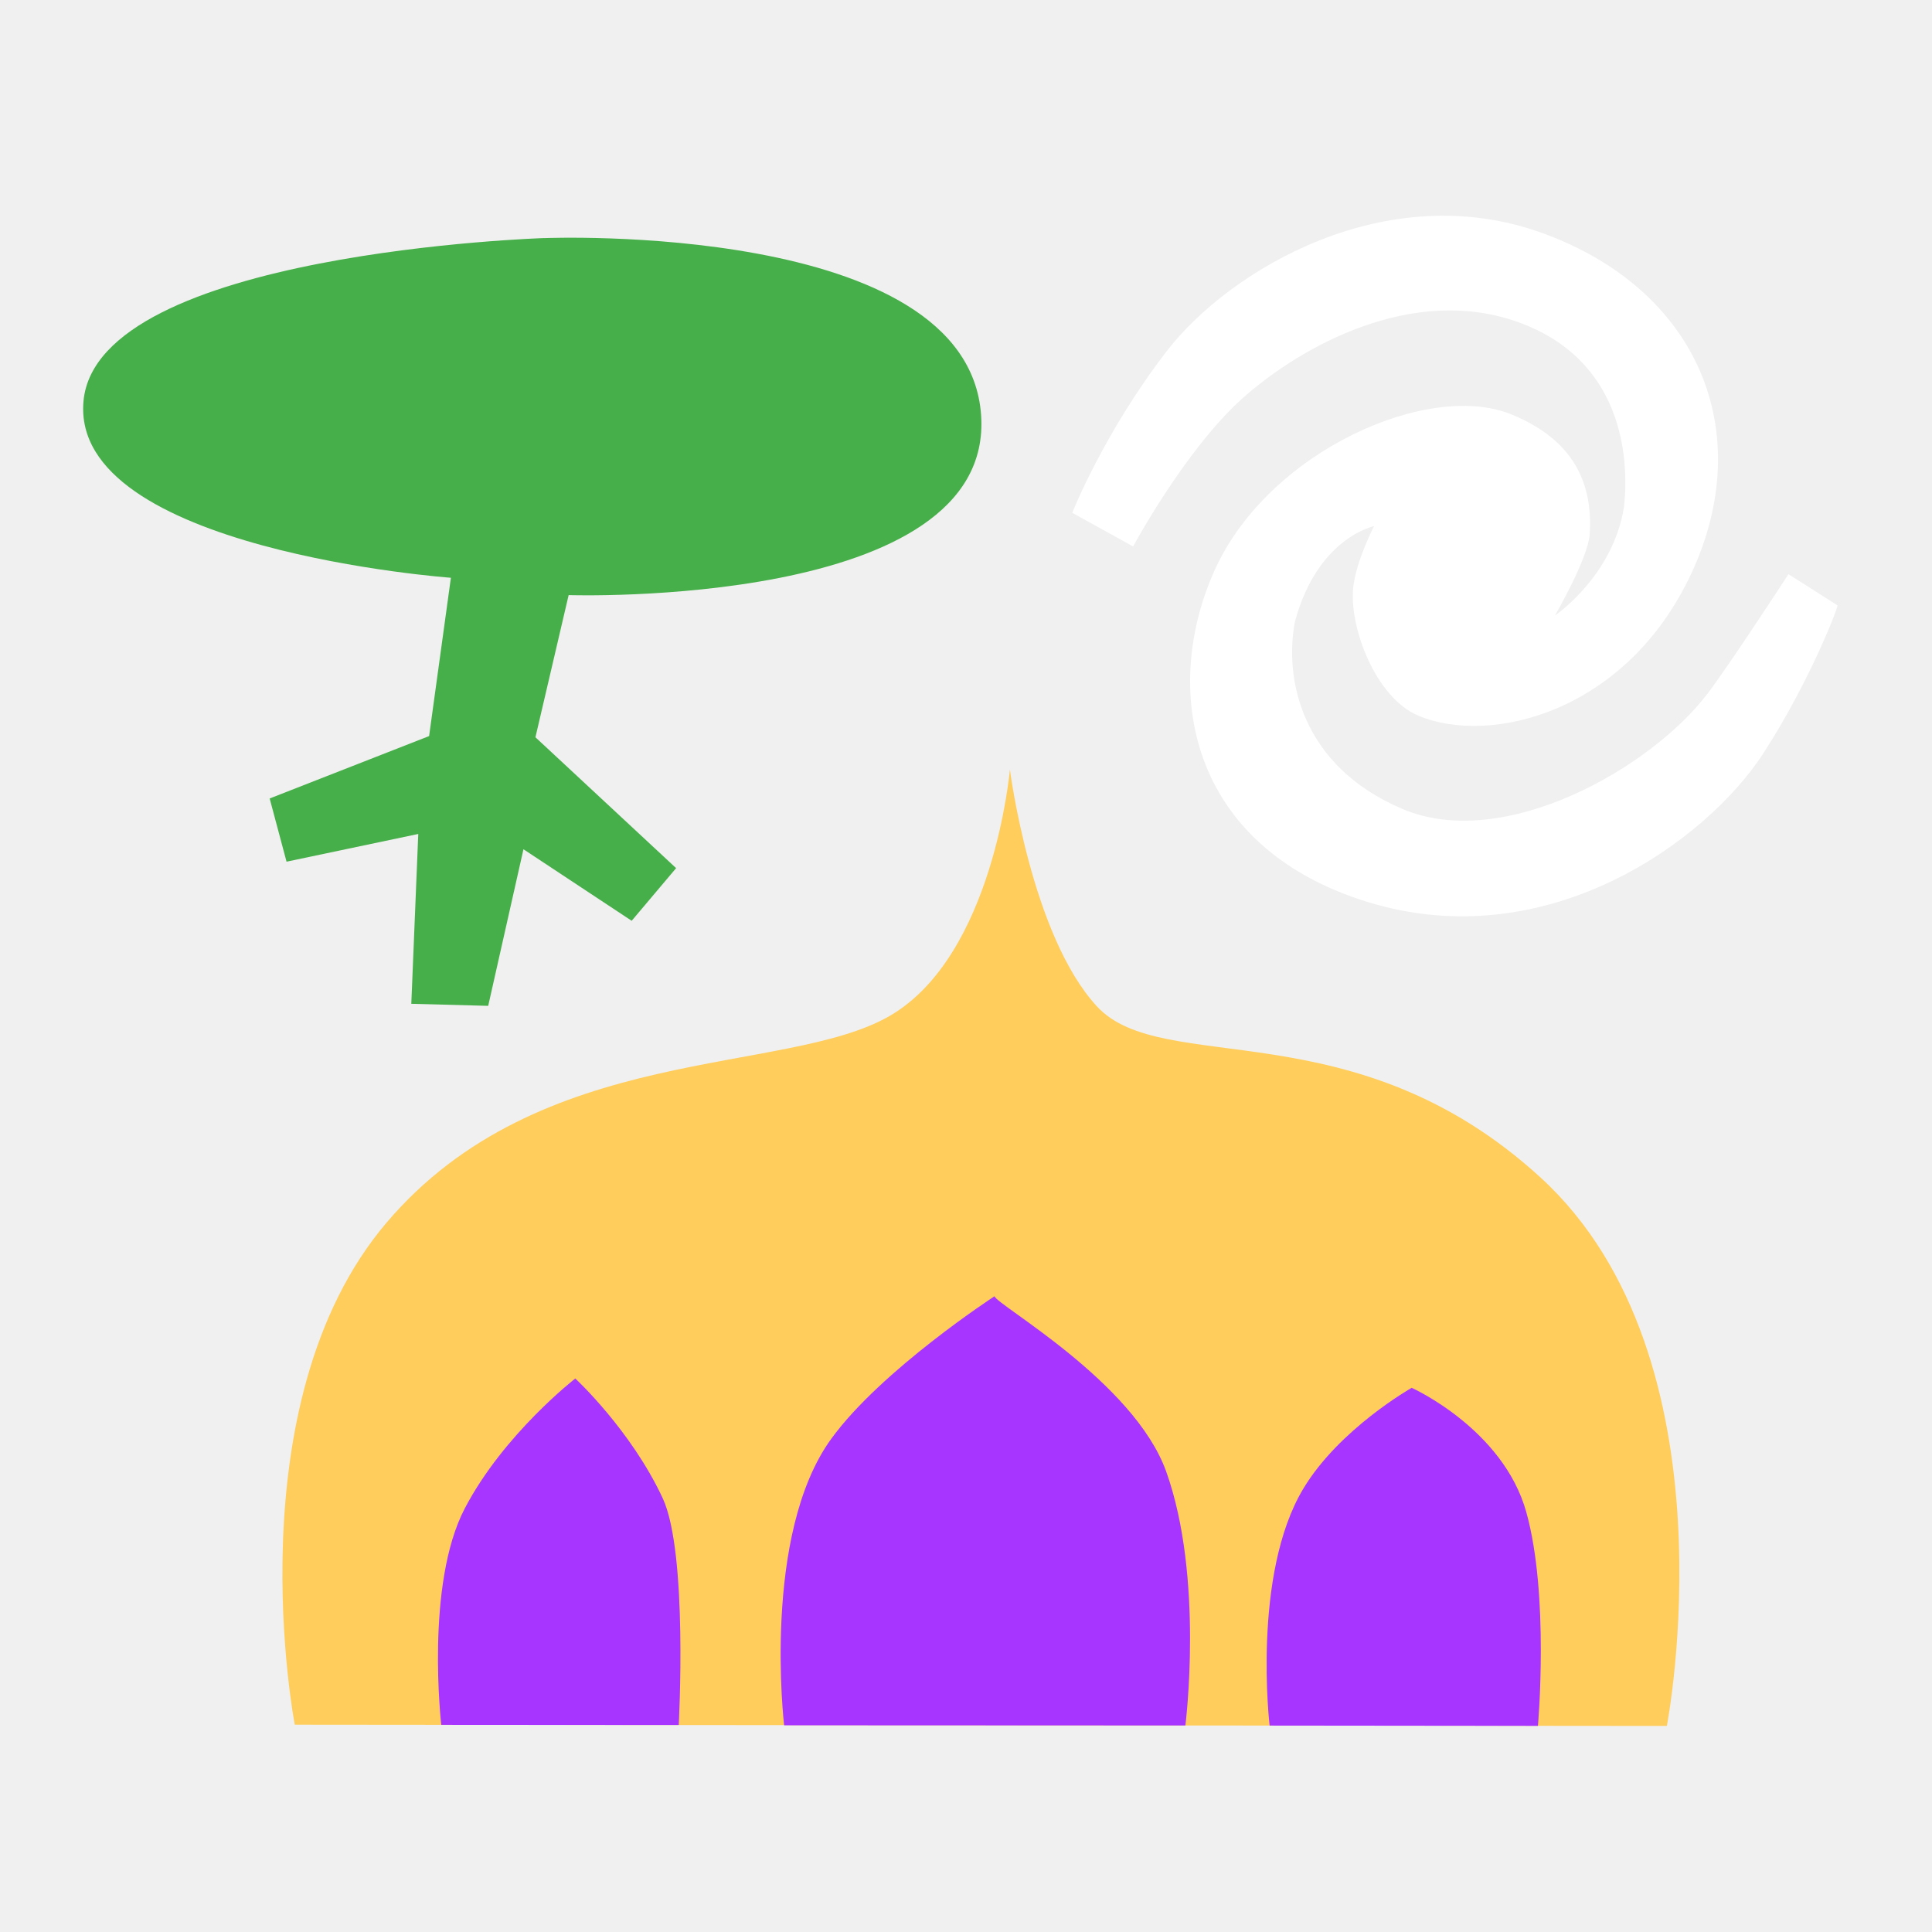
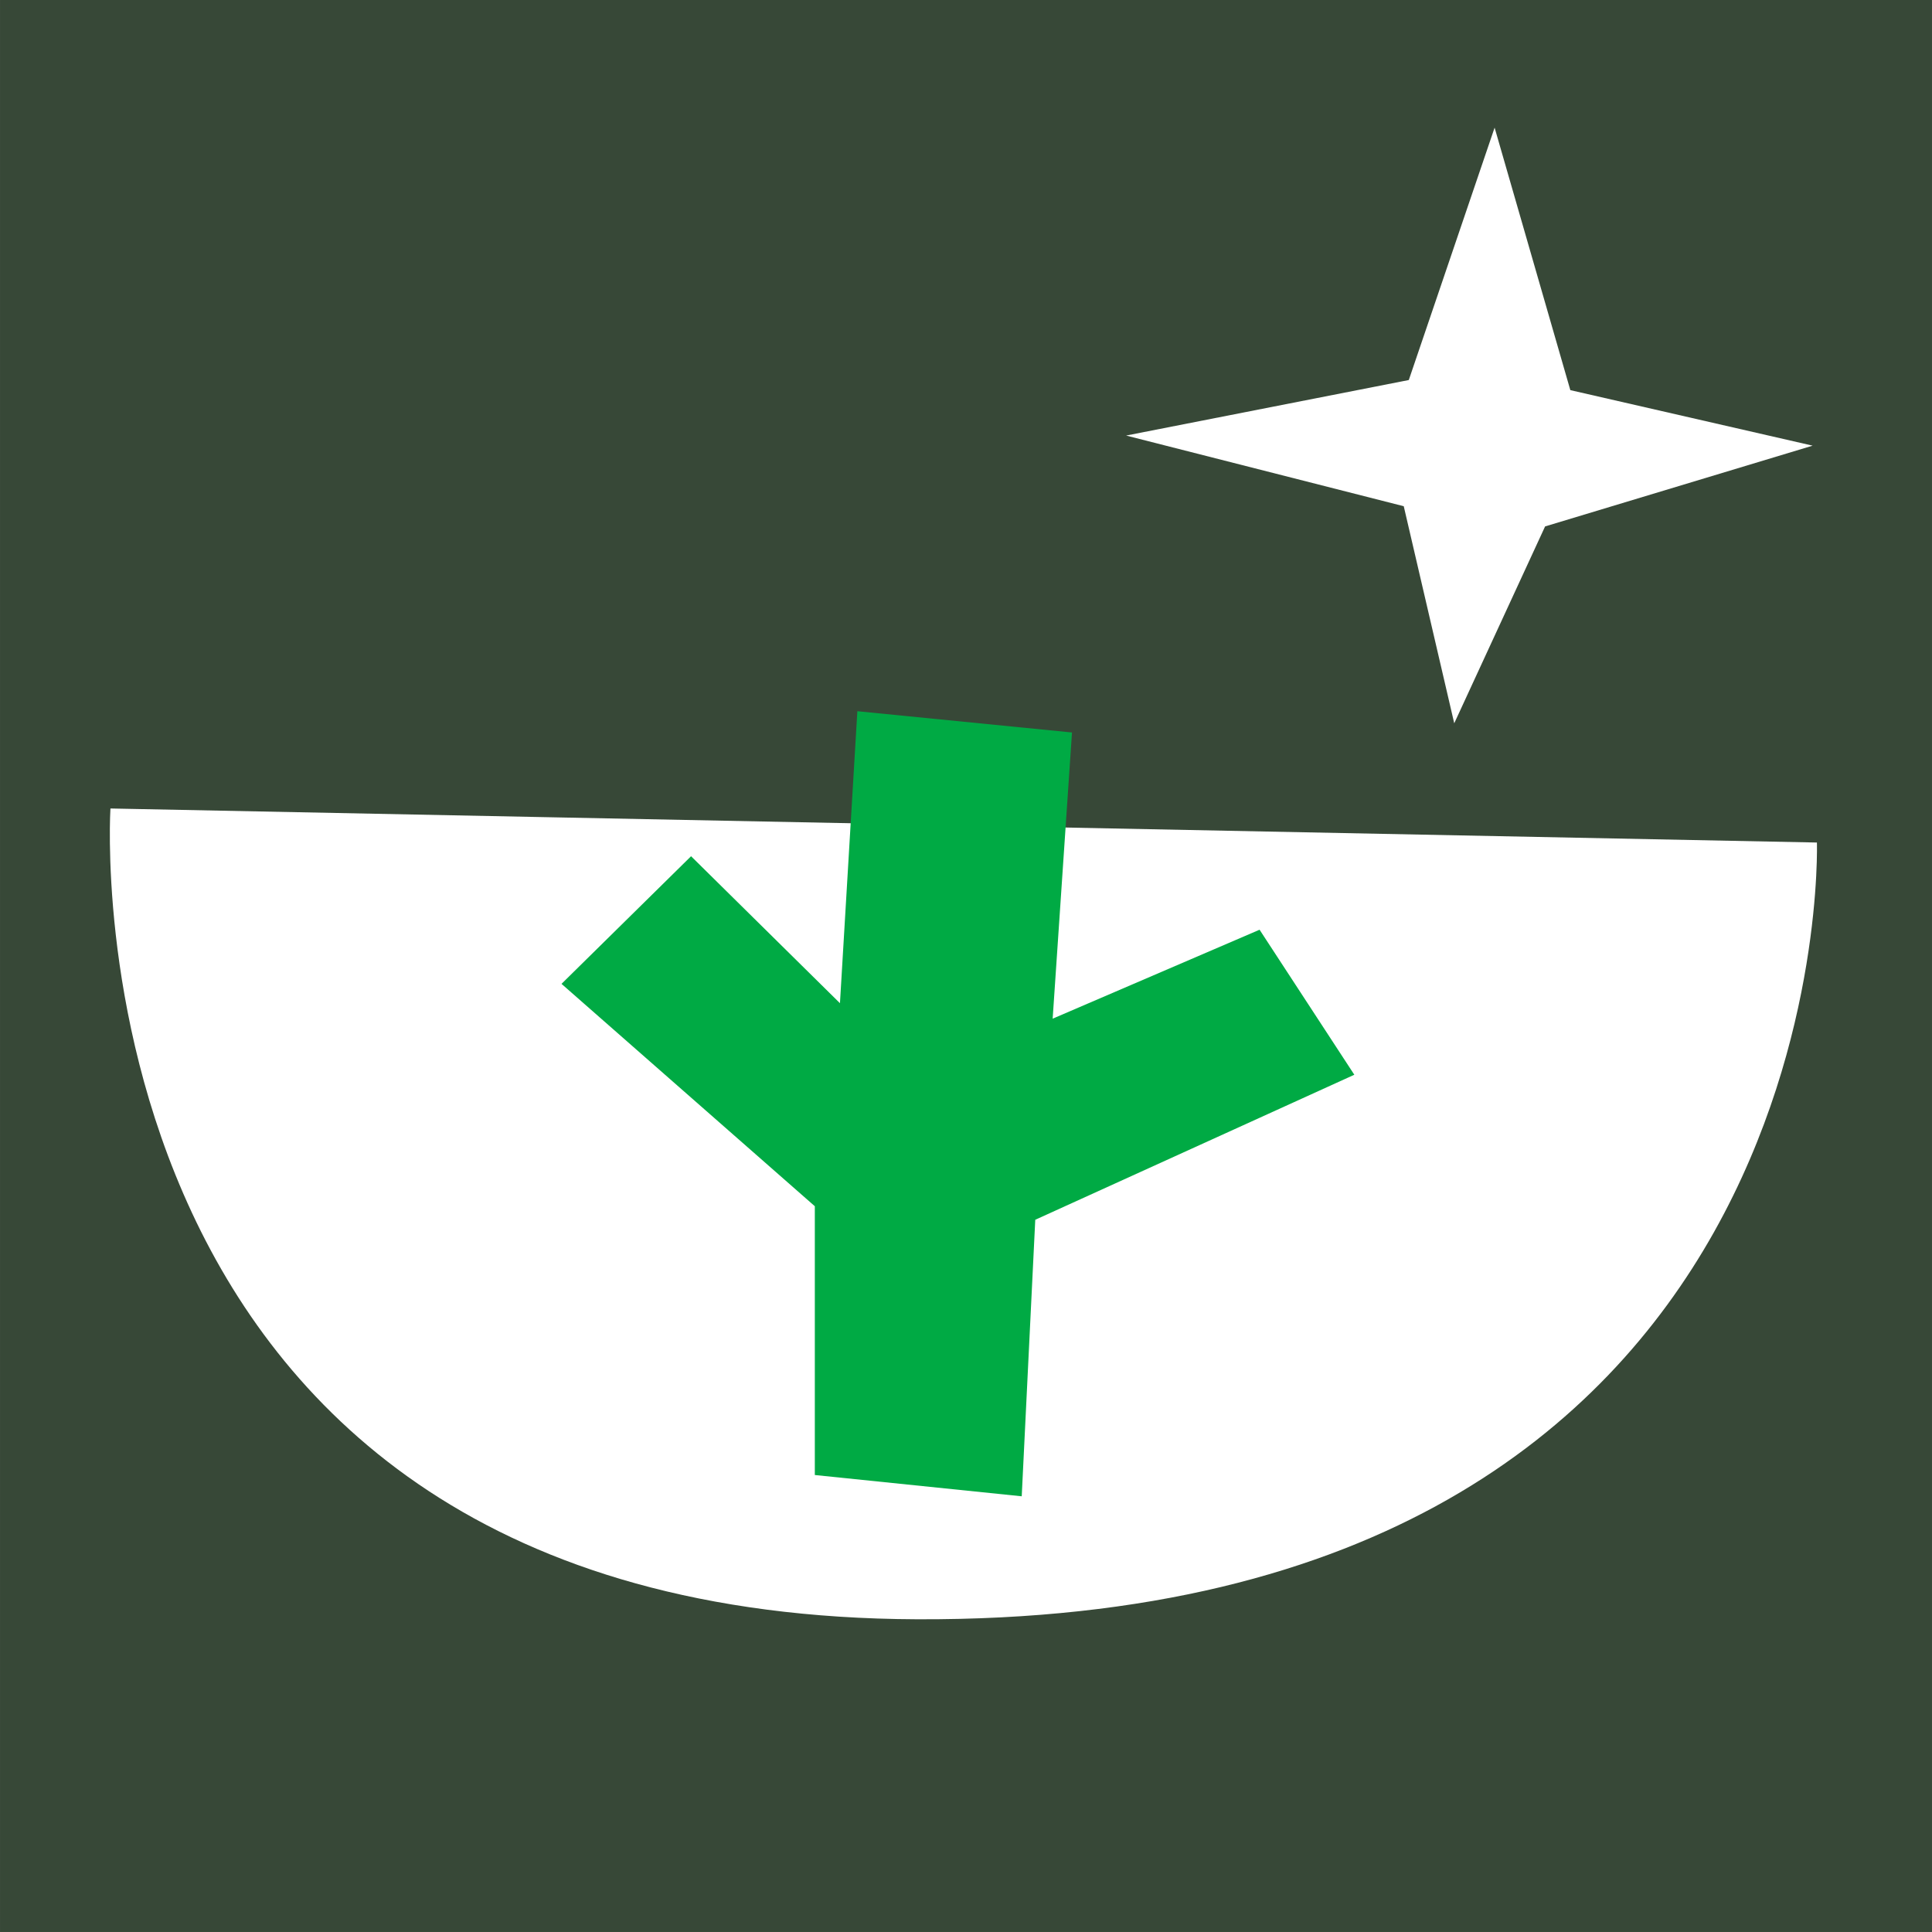
- <svg xmlns="http://www.w3.org/2000/svg" width="128" height="128" version="1.1" viewBox="0 0 33.867 33.867">
-   <path d="m29.219 30.255s1.25-6.439-2.211-9.611c-3.266-2.994-6.627-1.753-7.78-3.003-1.153-1.25-1.525-4.153-1.525-4.153s-0.282 3.263-2.108 4.321c-1.826 1.057-6.132 0.456-8.823 3.628-2.691 3.172-1.605 8.796-1.605 8.796z" fill="#ffcd5c" stroke-width=".254" />
-   <g transform="matrix(.25412 0 0 .25412 -79.039 -63.725)" fill="#a735ff">
-     <path d="m365.12 369.78s-1.557-13.157 3.259-19.774c3.451-4.743 11.257-9.824 11.257-9.824 0.082 0.571 9.616 5.886 11.84 12.094 2.622 7.319 1.323 17.516 1.323 17.516z" />
-     <path d="m398.61 369.8s-1.23-10.393 2.31-16.319c2.475-4.144 7.49-6.98 7.49-6.98s6.3 2.821 7.905 8.57c1.605 5.75 0.803 14.748 0.803 14.748z" />
-     <path d="m341.47 369.75 16.38 0.011s0.649-11.882-1.106-15.647c-2.2-4.719-6.03-8.256-6.03-8.256s-4.945 3.835-7.622 8.959c-2.749 5.262-1.622 14.932-1.622 14.932z" />
+ <svg xmlns="http://www.w3.org/2000/svg" width="210mm" height="210mm" version="1.1" viewBox="0 0 210 210">
+   <g transform="matrix(1.0456 0 0 1.0456 -20.842 -8.124)">
+     <rect x="19.934" y="7.77" width="200.84" height="200.84" fill="#374837" stroke-width=".643" />
+     <path d="m31.411 91.816 177.4 3.539s2.626 81.123-93.55 80.747c-89.221-0.349-83.847-84.286-83.847-84.286z" fill="#fff" stroke-width=".507" />
+     <path d="m109.06 81.704-1.809 30.354-15.478-15.278-13.468 13.267 26.333 23.117v27.942l21.509 2.211 1.407-28.746 33.168-15.076-9.85-15.076-21.509 9.247 2.01-29.751z" fill="#0a4" stroke-width=".397" />
+     <path d="m165.86 60.394-28.861-7.346 29.386-5.772 8.921-26.237 7.871 27.287 25.188 5.772-27.811 8.396-9.445 20.465z" fill="#fff" stroke-width=".518" />
  </g>
-   <path d="m18.796 8.989s0.559-1.414 1.659-2.837c1.1-1.423 3.848-3.062 6.589-2.064 2.74 0.998 3.751 3.49 2.61 5.952-1.141 2.462-3.546 3.032-4.792 2.505-0.758-0.32-1.217-1.568-1.14-2.254 0.053-0.467 0.364-1.067 0.364-1.067s-0.987 0.195-1.386 1.671c-0.192 1.002 0.11 2.533 1.885 3.286 1.774 0.753 4.356-0.712 5.352-2.028 0.402-0.531 1.414-2.088 1.414-2.088l0.857 0.545c0.053-0.067-0.448 1.282-1.294 2.59-0.995 1.54-3.796 3.584-6.948 2.609-3.152-0.976-3.612-3.751-2.668-5.826 0.944-2.075 3.746-3.317 5.203-2.716 1.085 0.447 1.425 1.204 1.365 2.102-0.028 0.421-0.608 1.42-0.608 1.42s1.022-0.69 1.211-1.911c0.092-0.864-0.026-2.58-1.867-3.235-1.841-0.655-3.781 0.421-4.798 1.318-1.017 0.898-1.941 2.618-1.941 2.618z" fill="#fff" stroke-width=".061" />
-   <path d="m9.543 4.174s7.412-0.304 7.655 3.099c0.243 3.402-7.23 3.159-7.23 3.159l-0.582 2.492 2.466 2.294-0.779 0.923-1.897-1.254-0.618 2.745-1.348-0.036 0.122-2.977-2.309 0.486-0.296-1.108 2.795-1.094 0.382-2.775s-6.683-0.486-6.44-3.099c0.243-2.613 8.081-2.856 8.081-2.856z" fill="#46af49" stroke-width=".104" />
</svg>
